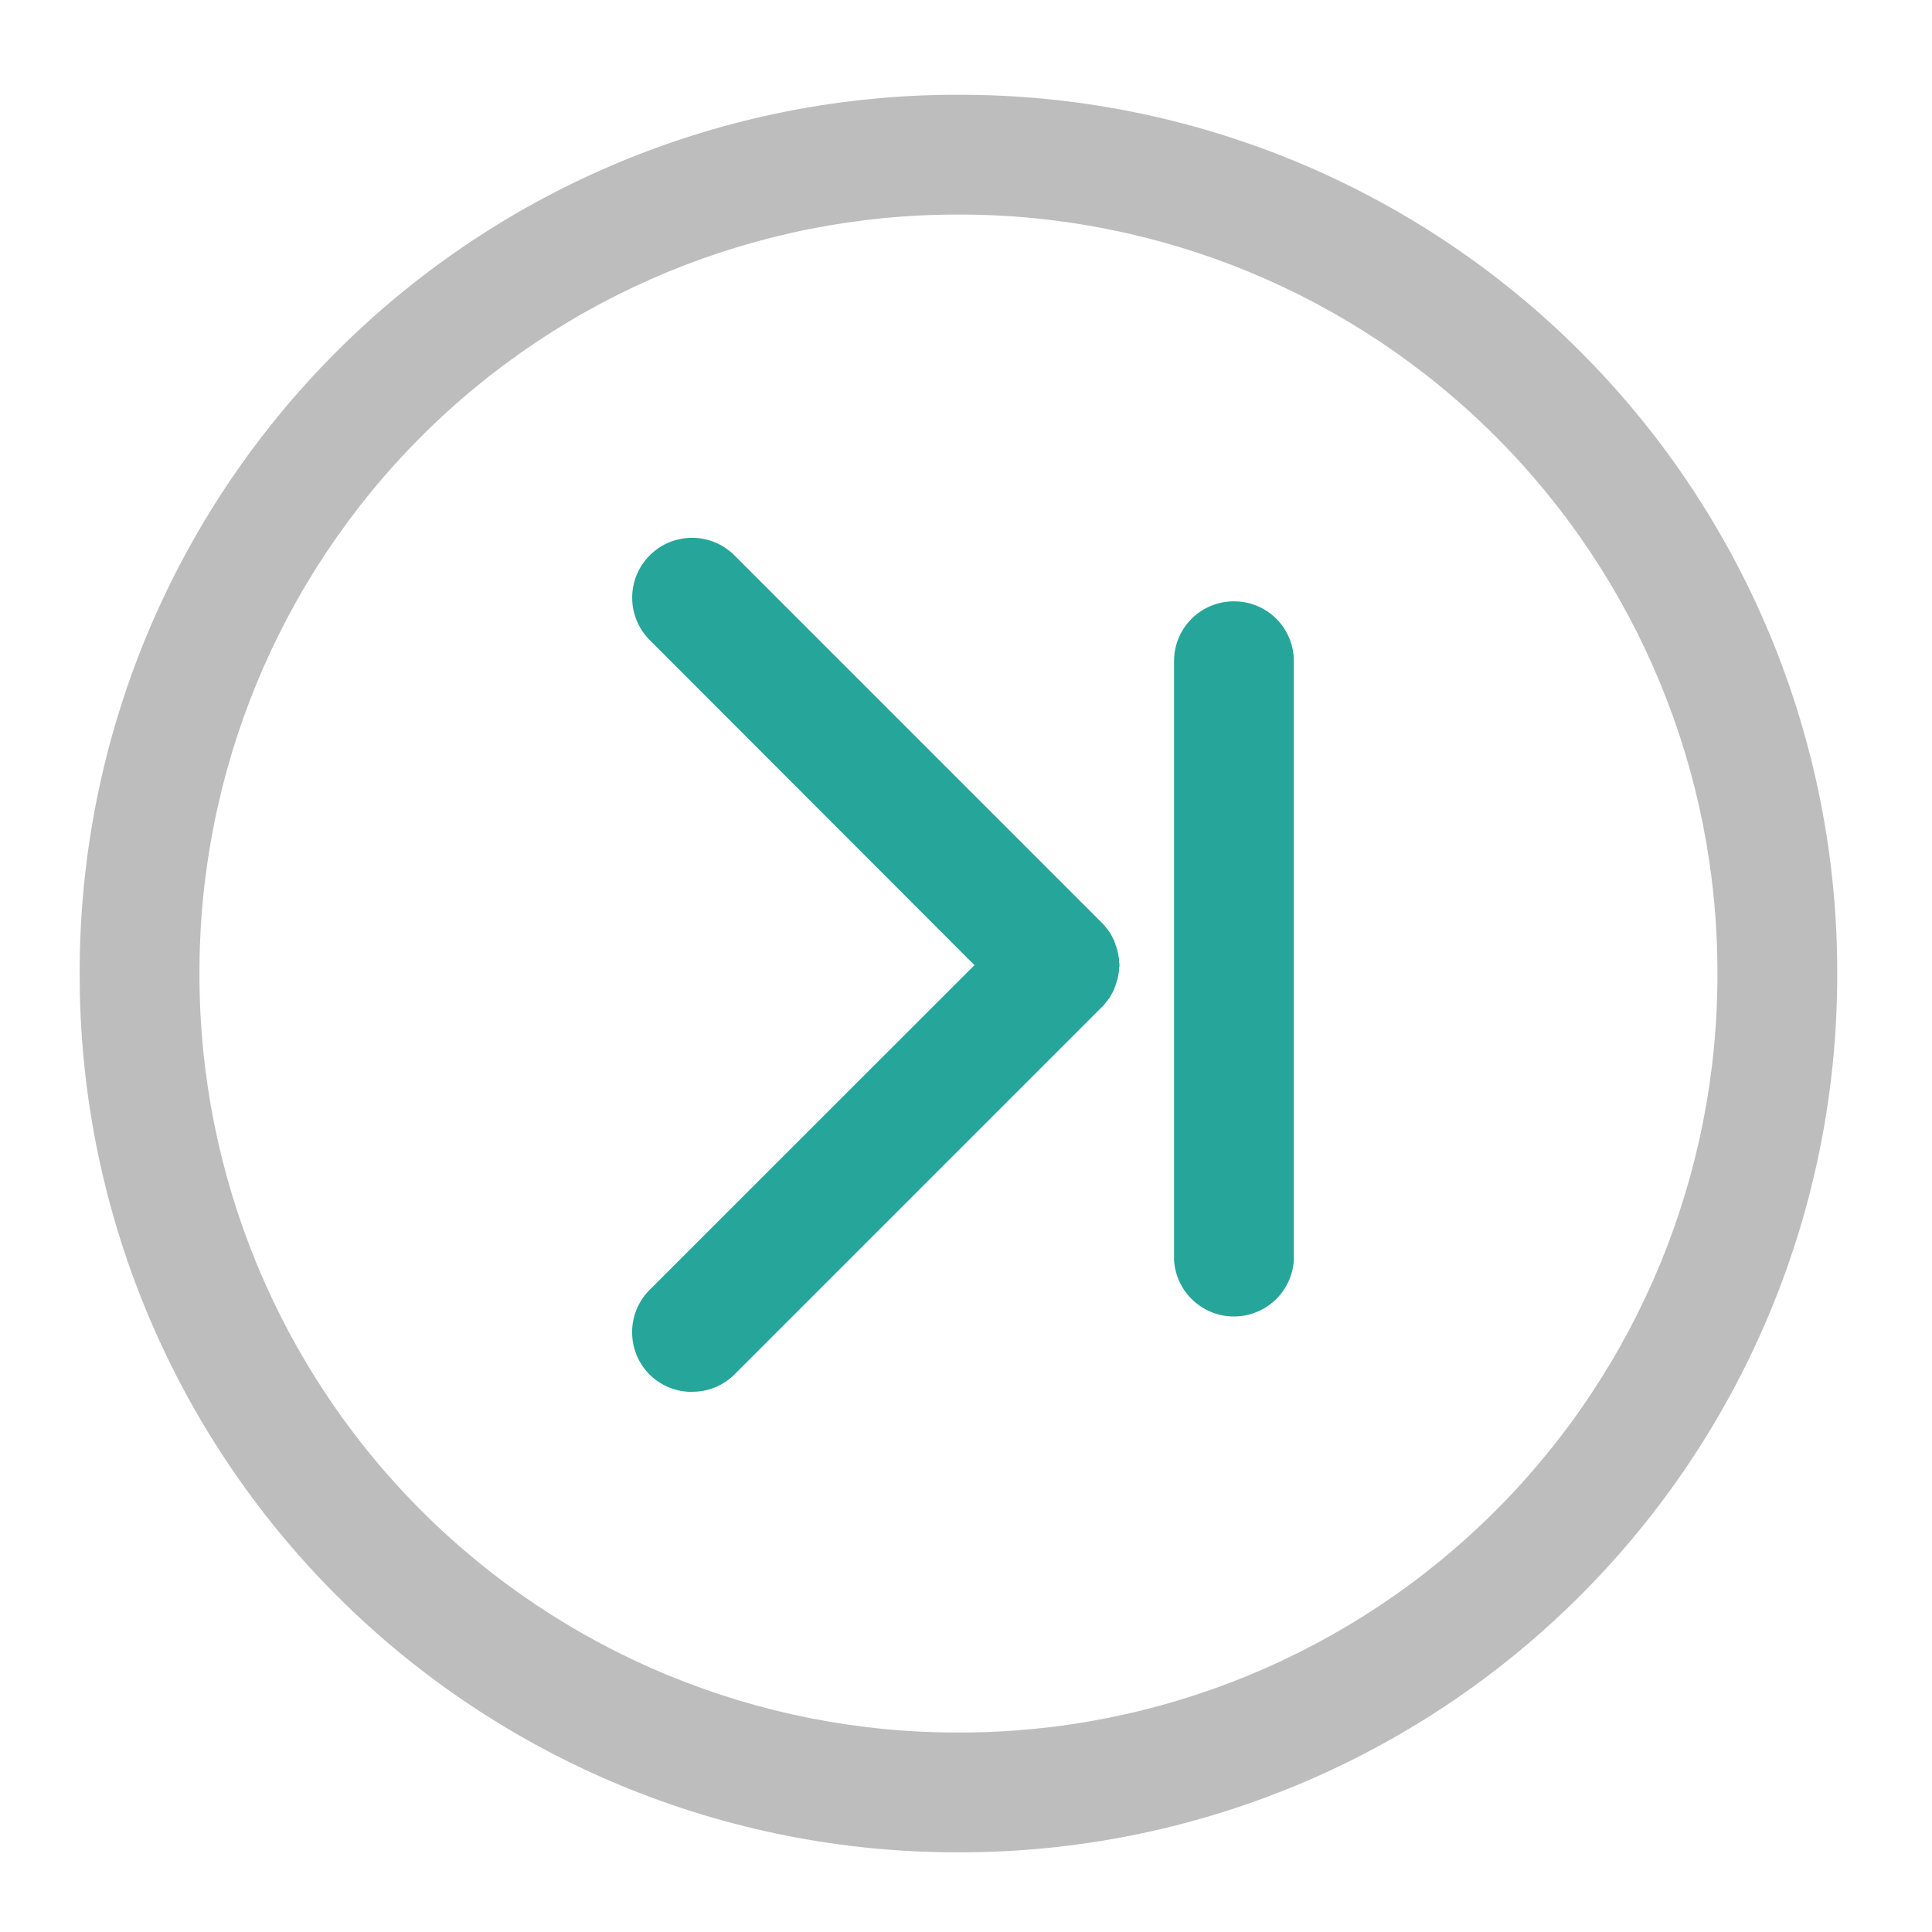
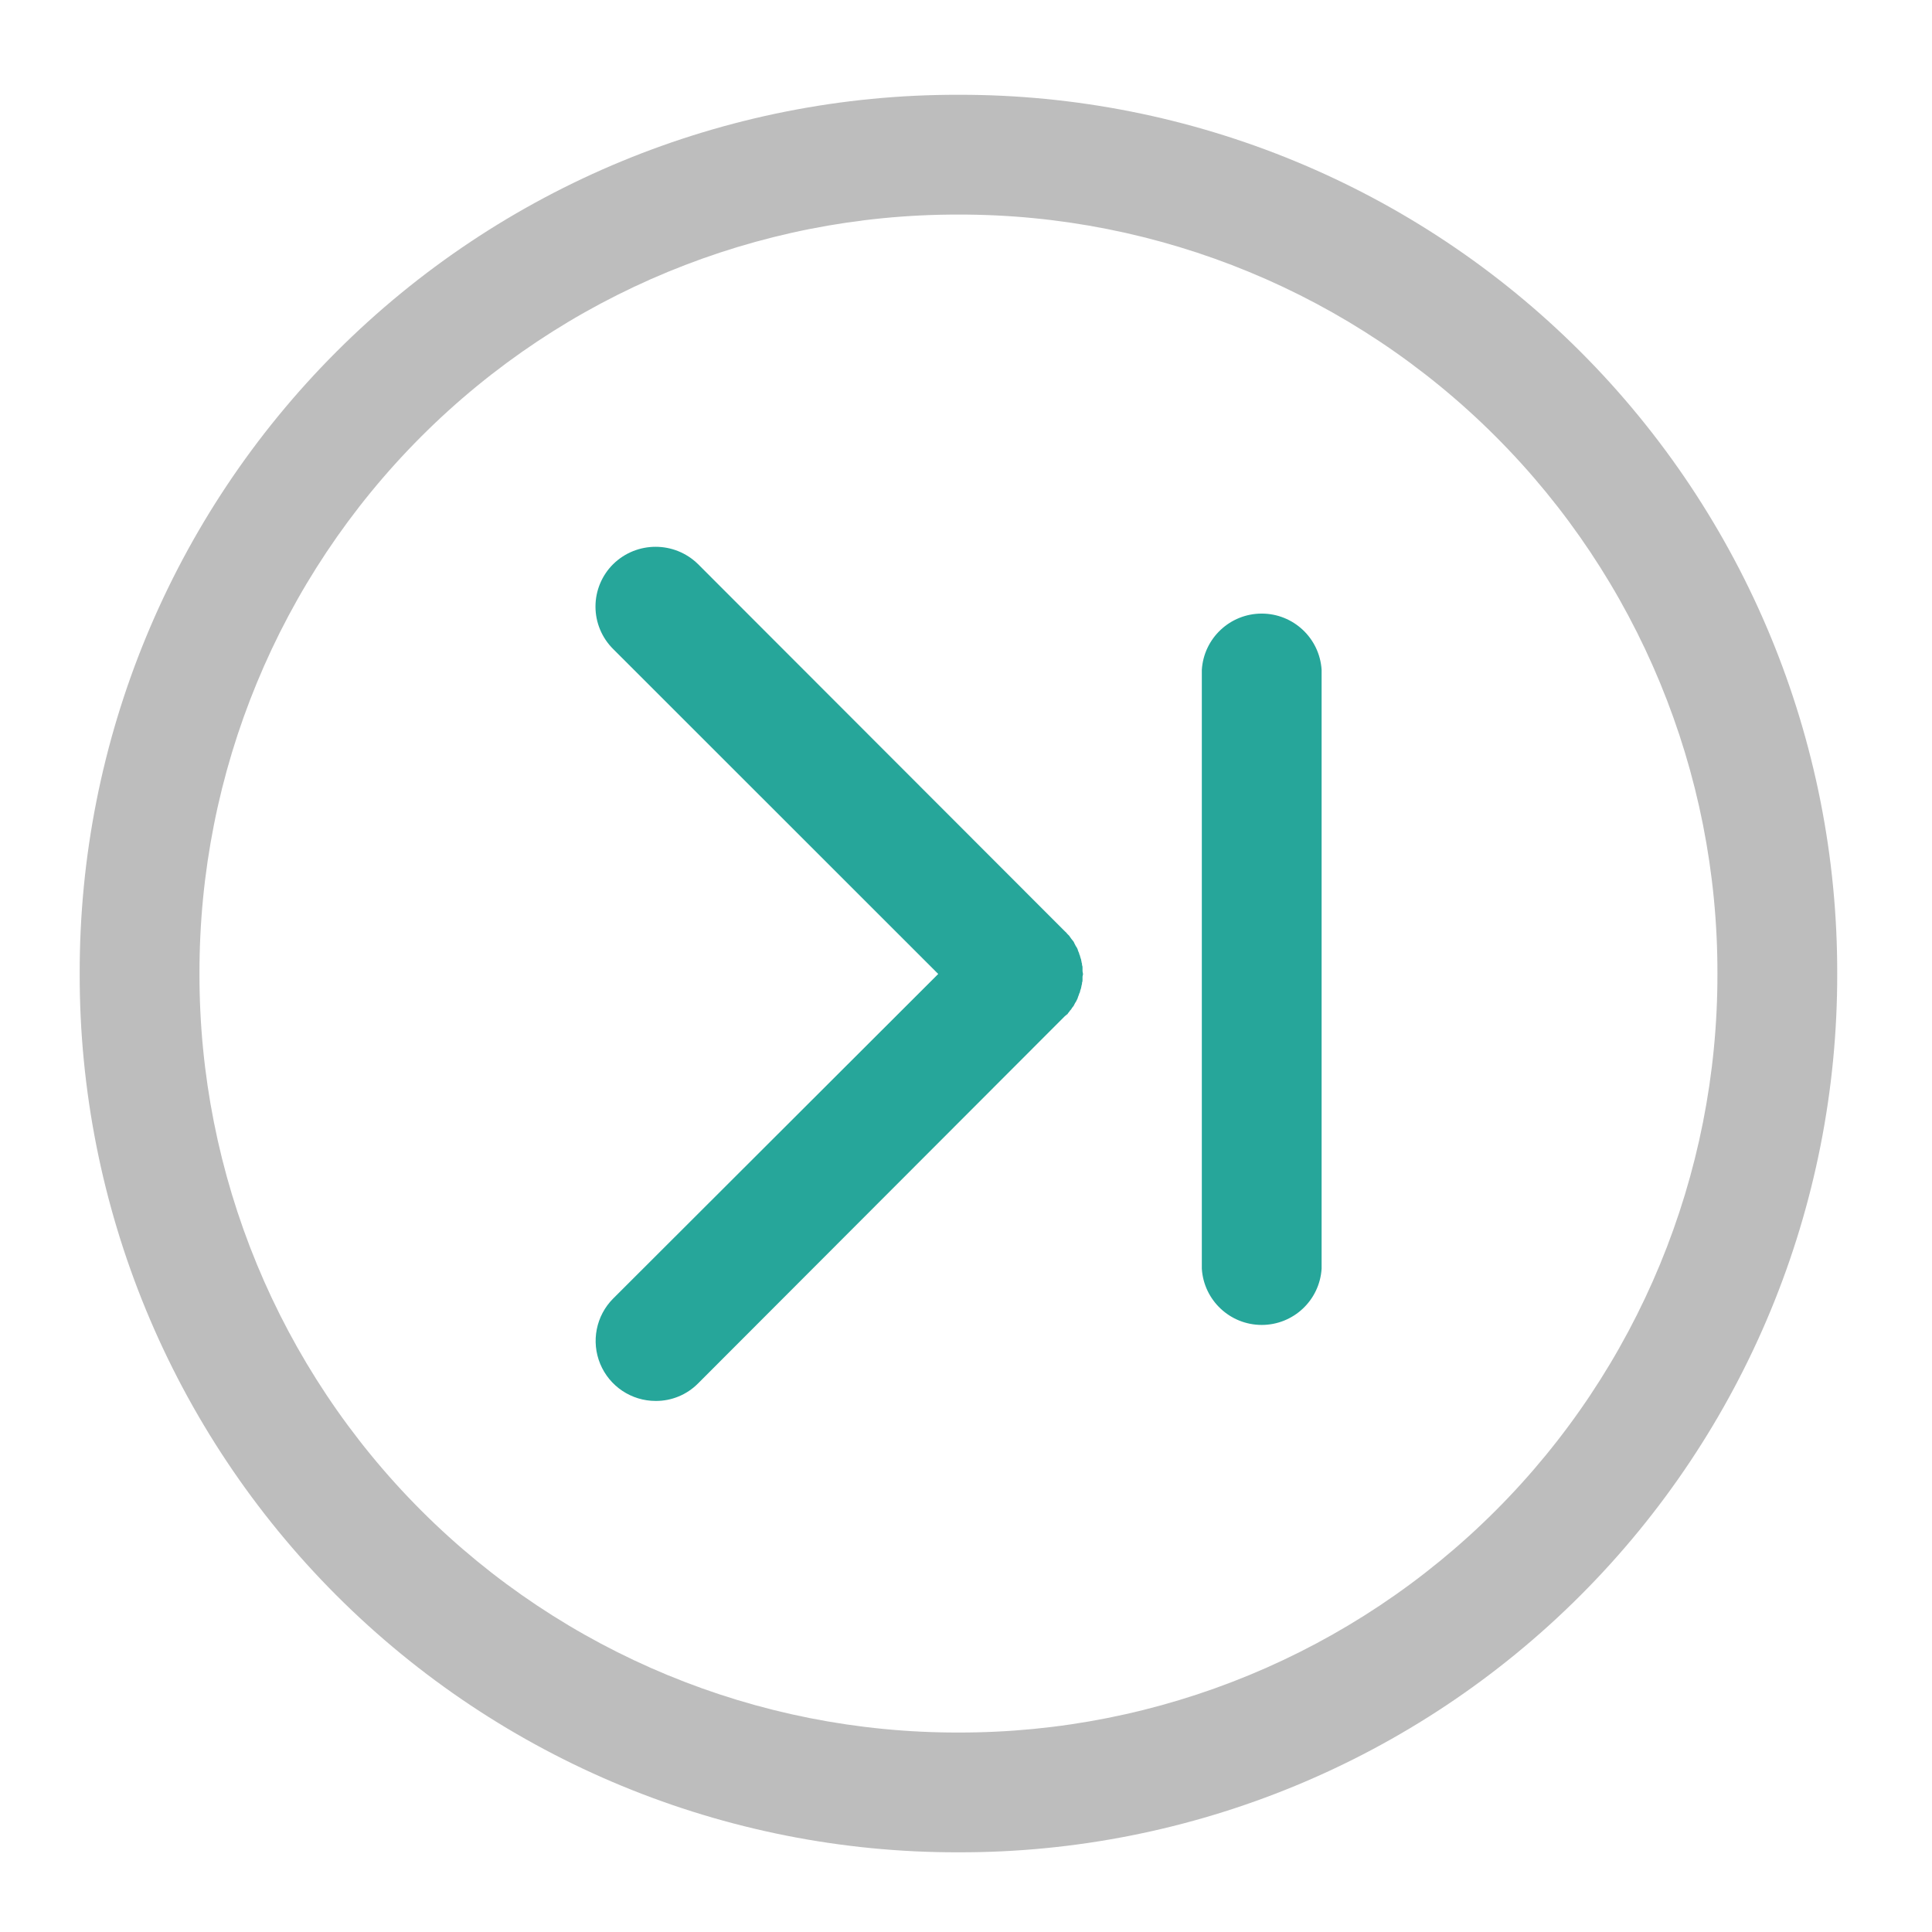
<svg xmlns="http://www.w3.org/2000/svg" width="16pt" height="16pt" viewBox="0 0 16 16">
  <path d="M15.215 8.063A7.262 7.262 0 0 0 7.938.785 7.262 7.262 0 0 0 .66 8.062a7.262 7.262 0 0 0 7.277 7.278 7.262 7.262 0 0 0 7.278-7.277zm-.992 0a6.273 6.273 0 0 1-6.286 6.285 6.273 6.273 0 0 1-6.285-6.286 6.273 6.273 0 0 1 6.285-6.285 6.273 6.273 0 0 1 6.286 6.285zm0 0" fill="#bdbdbd" />
-   <path d="M5.73 11.527a.497.497 0 0 1-.351-.144.497.497 0 0 1 0-.7l2.691-2.69L5.38 5.3a.495.495 0 1 1 .703-.7l3.04 3.04.019.02c.004.007.011.01.015.019.004.008.012.011.016.02.004.007.008.01.015.019l.012.02.012.023.012.023c.004.004.004.012.007.02a.056.056 0 0 1 .008.023.056.056 0 0 1 .008.024c.004.007.004.015.008.023 0 .008.004.016.004.023a.05.05 0 0 1 .004.024.05.05 0 0 1 .004.023v.024a.05.05 0 0 1 .004.023c0 .008 0 .016-.004.024v.023c0 .008 0 .016-.004.024 0 .007 0 .015-.004.023 0 .008-.004.016-.004.023-.004.008-.004.016-.008.024a.056.056 0 0 1-.008.023c0 .008-.004.016-.008.024-.003.008-.003.015-.007.02l-.012.023-.012.02-.011.023c-.008.007-.012.011-.016.02-.004.007-.012.01-.016.019-.004.008-.011.011-.015.02-.008.007-.012.01-.02.019l-3.039 3.039a.49.49 0 0 1-.352.144zm0 0M9.723 5.477v4.96a.497.497 0 0 0 .992 0v-4.96a.494.494 0 0 0-.496-.497.494.494 0 0 0-.496.497zm0 0" fill="#26a69a" />
+   <path d="M5.43 11.602a.497.497 0 0 1-.352-.848L7.77 8.066 5.078 5.375a.495.495 0 0 1 0-.703.502.502 0 0 1 .703 0l3.04 3.043c.007.004.011.012.019.02l.015.015c.004.008.012.016.016.023.004.004.008.012.016.02.004.004.008.012.011.02l.012.023a.085.085 0 0 1 .012.02c.004.007.004.015.008.023s.008.016.008.023c.003.008.007.012.007.02.004.008.004.016.008.023 0 .008.004.016.004.024a.05.05 0 0 1 .004.023.05.05 0 0 1 .004.024v.023c0 .012.004.02.004.027 0 .008-.004.016-.004.024v.023c0 .008 0 .016-.004.024 0 .008 0 .015-.004.023 0 .008-.004.016-.004.024-.004.007-.004.015-.008.023 0 .008-.004.016-.008.023a.066.066 0 0 1-.007.02c-.004.008-.004.016-.008.023l-.012.024c-.004.004-.008.012-.012.02-.003.007-.007.015-.011.019a.082.082 0 0 0-.016.023c-.004.004-.012.012-.016.02a.085.085 0 0 0-.015.02c-.008.003-.012.011-.02.015l-3.039 3.043a.49.49 0 0 1-.351.145zm0 0M9.953 5.547v4.96a.497.497 0 0 0 .992 0v-4.96a.497.497 0 0 0-.992 0zm0 0" fill="#26a69a" />
</svg>
